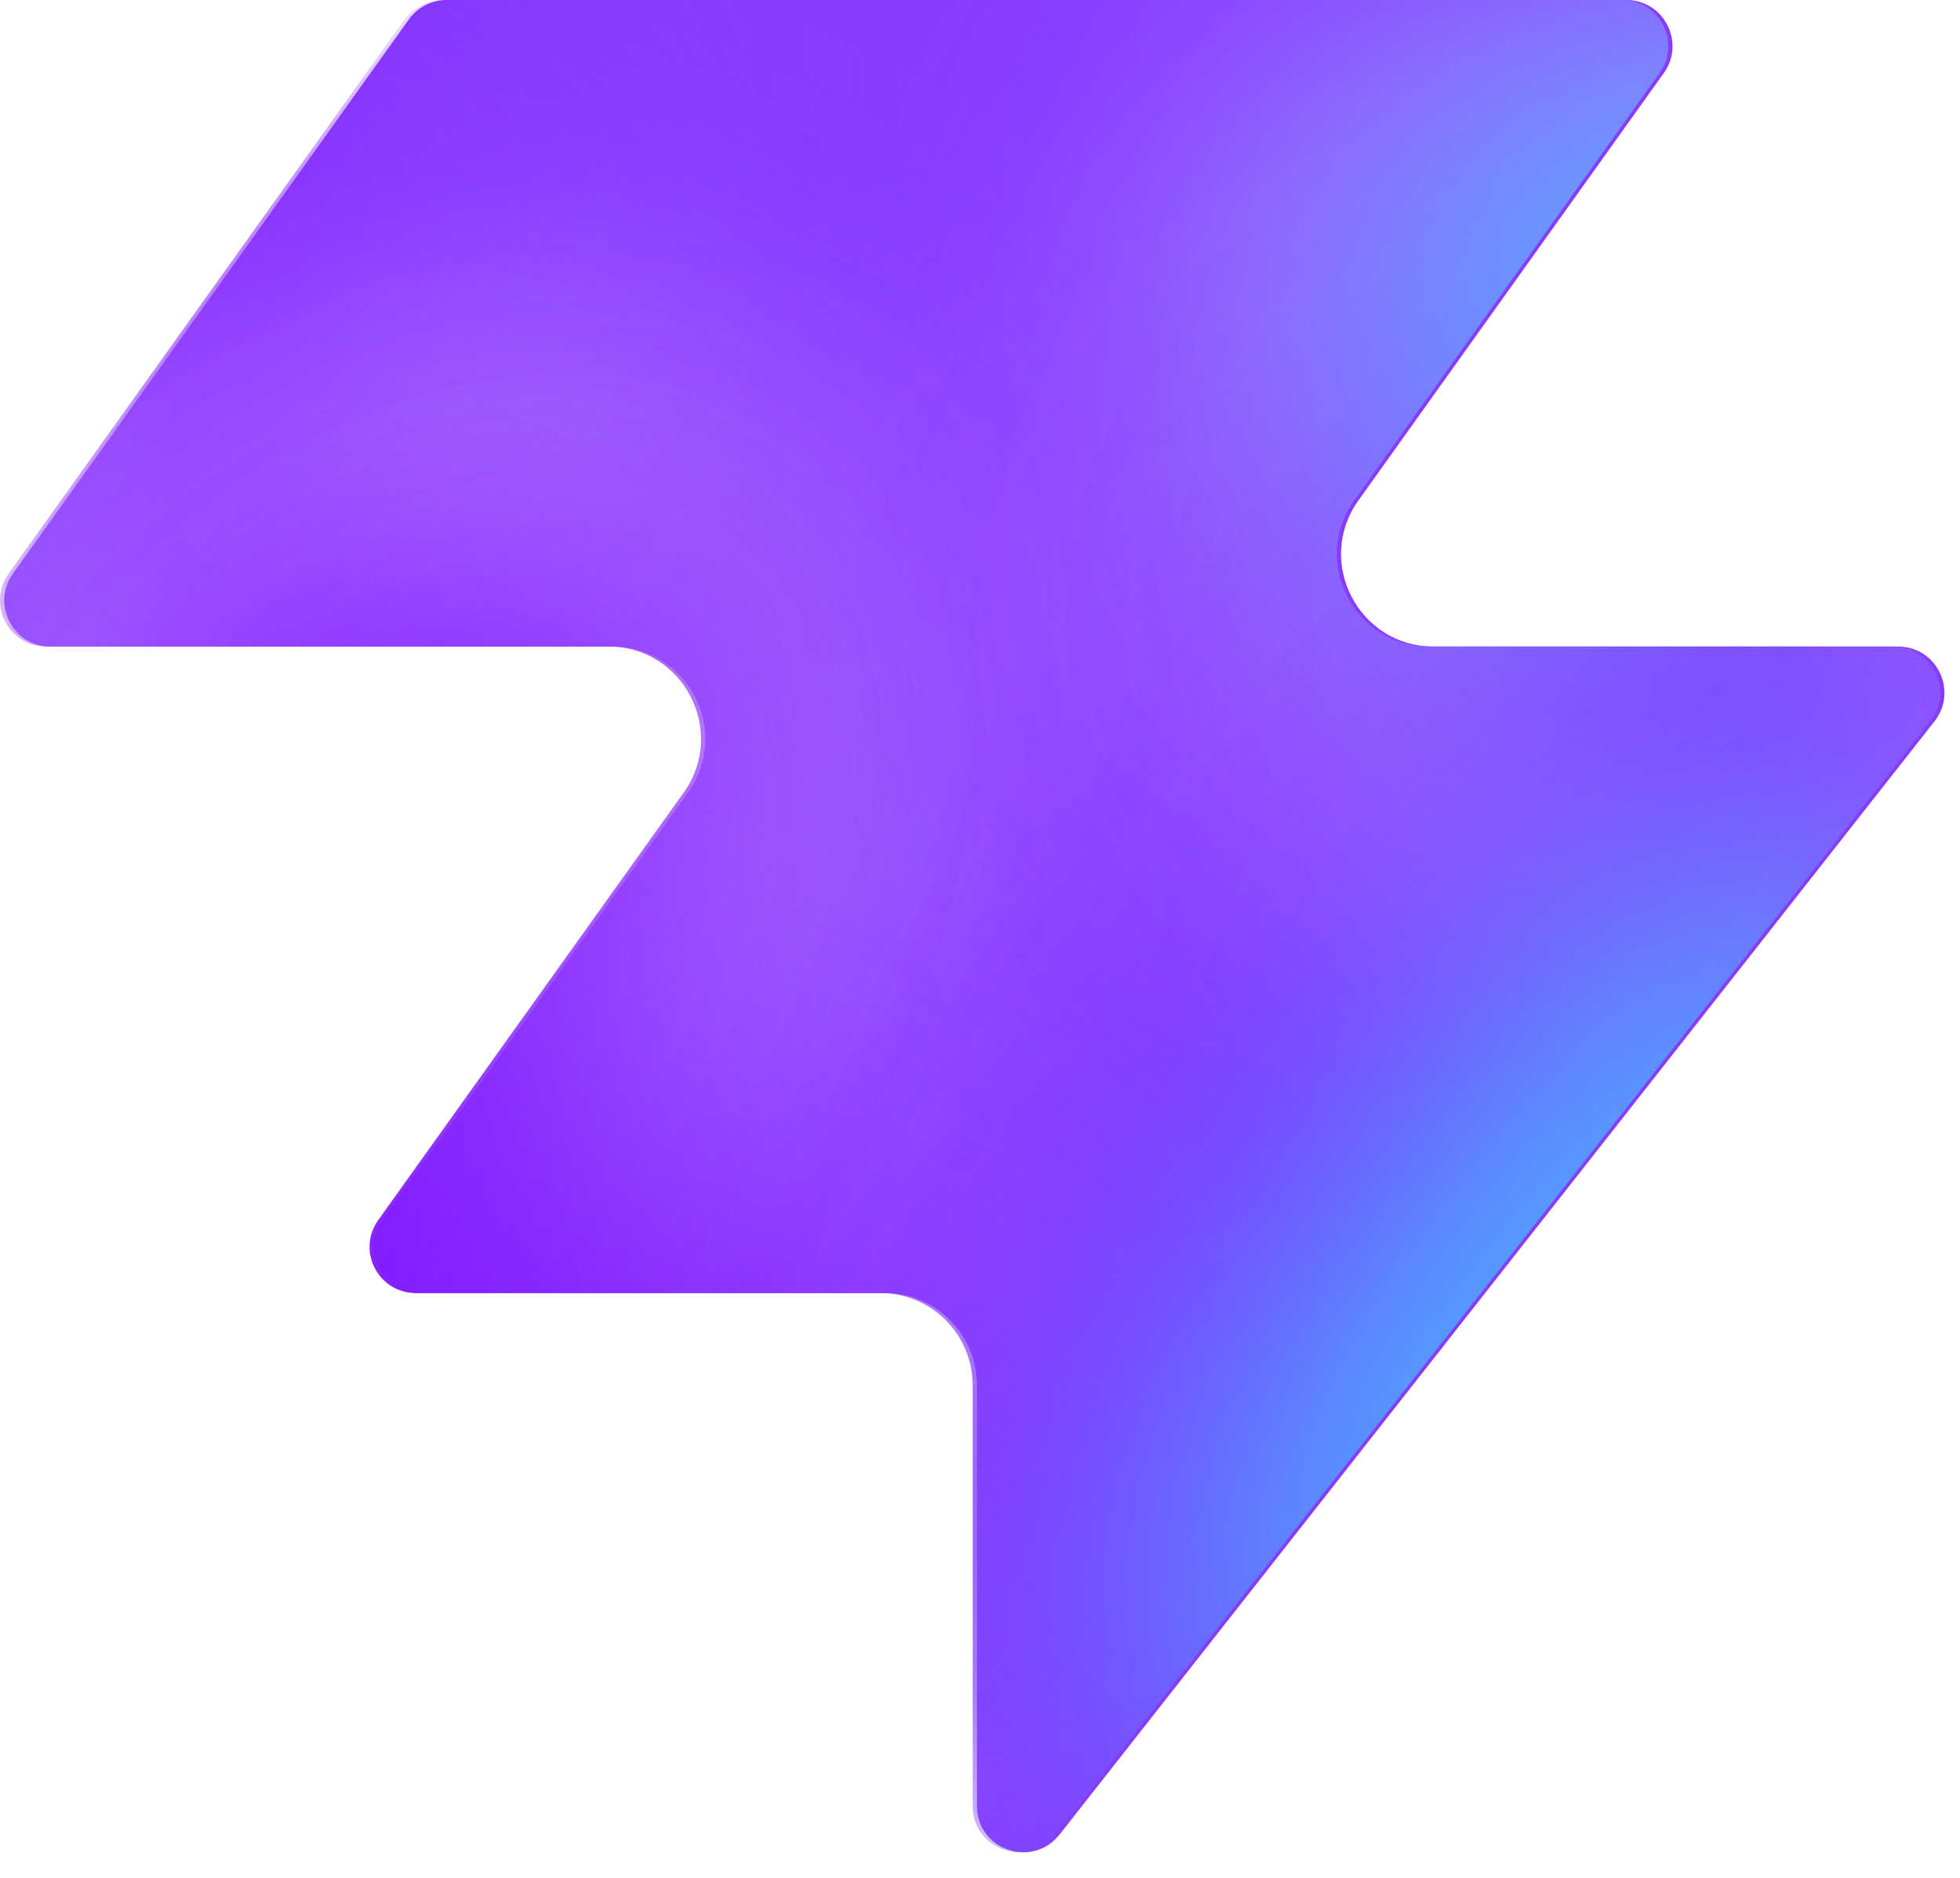
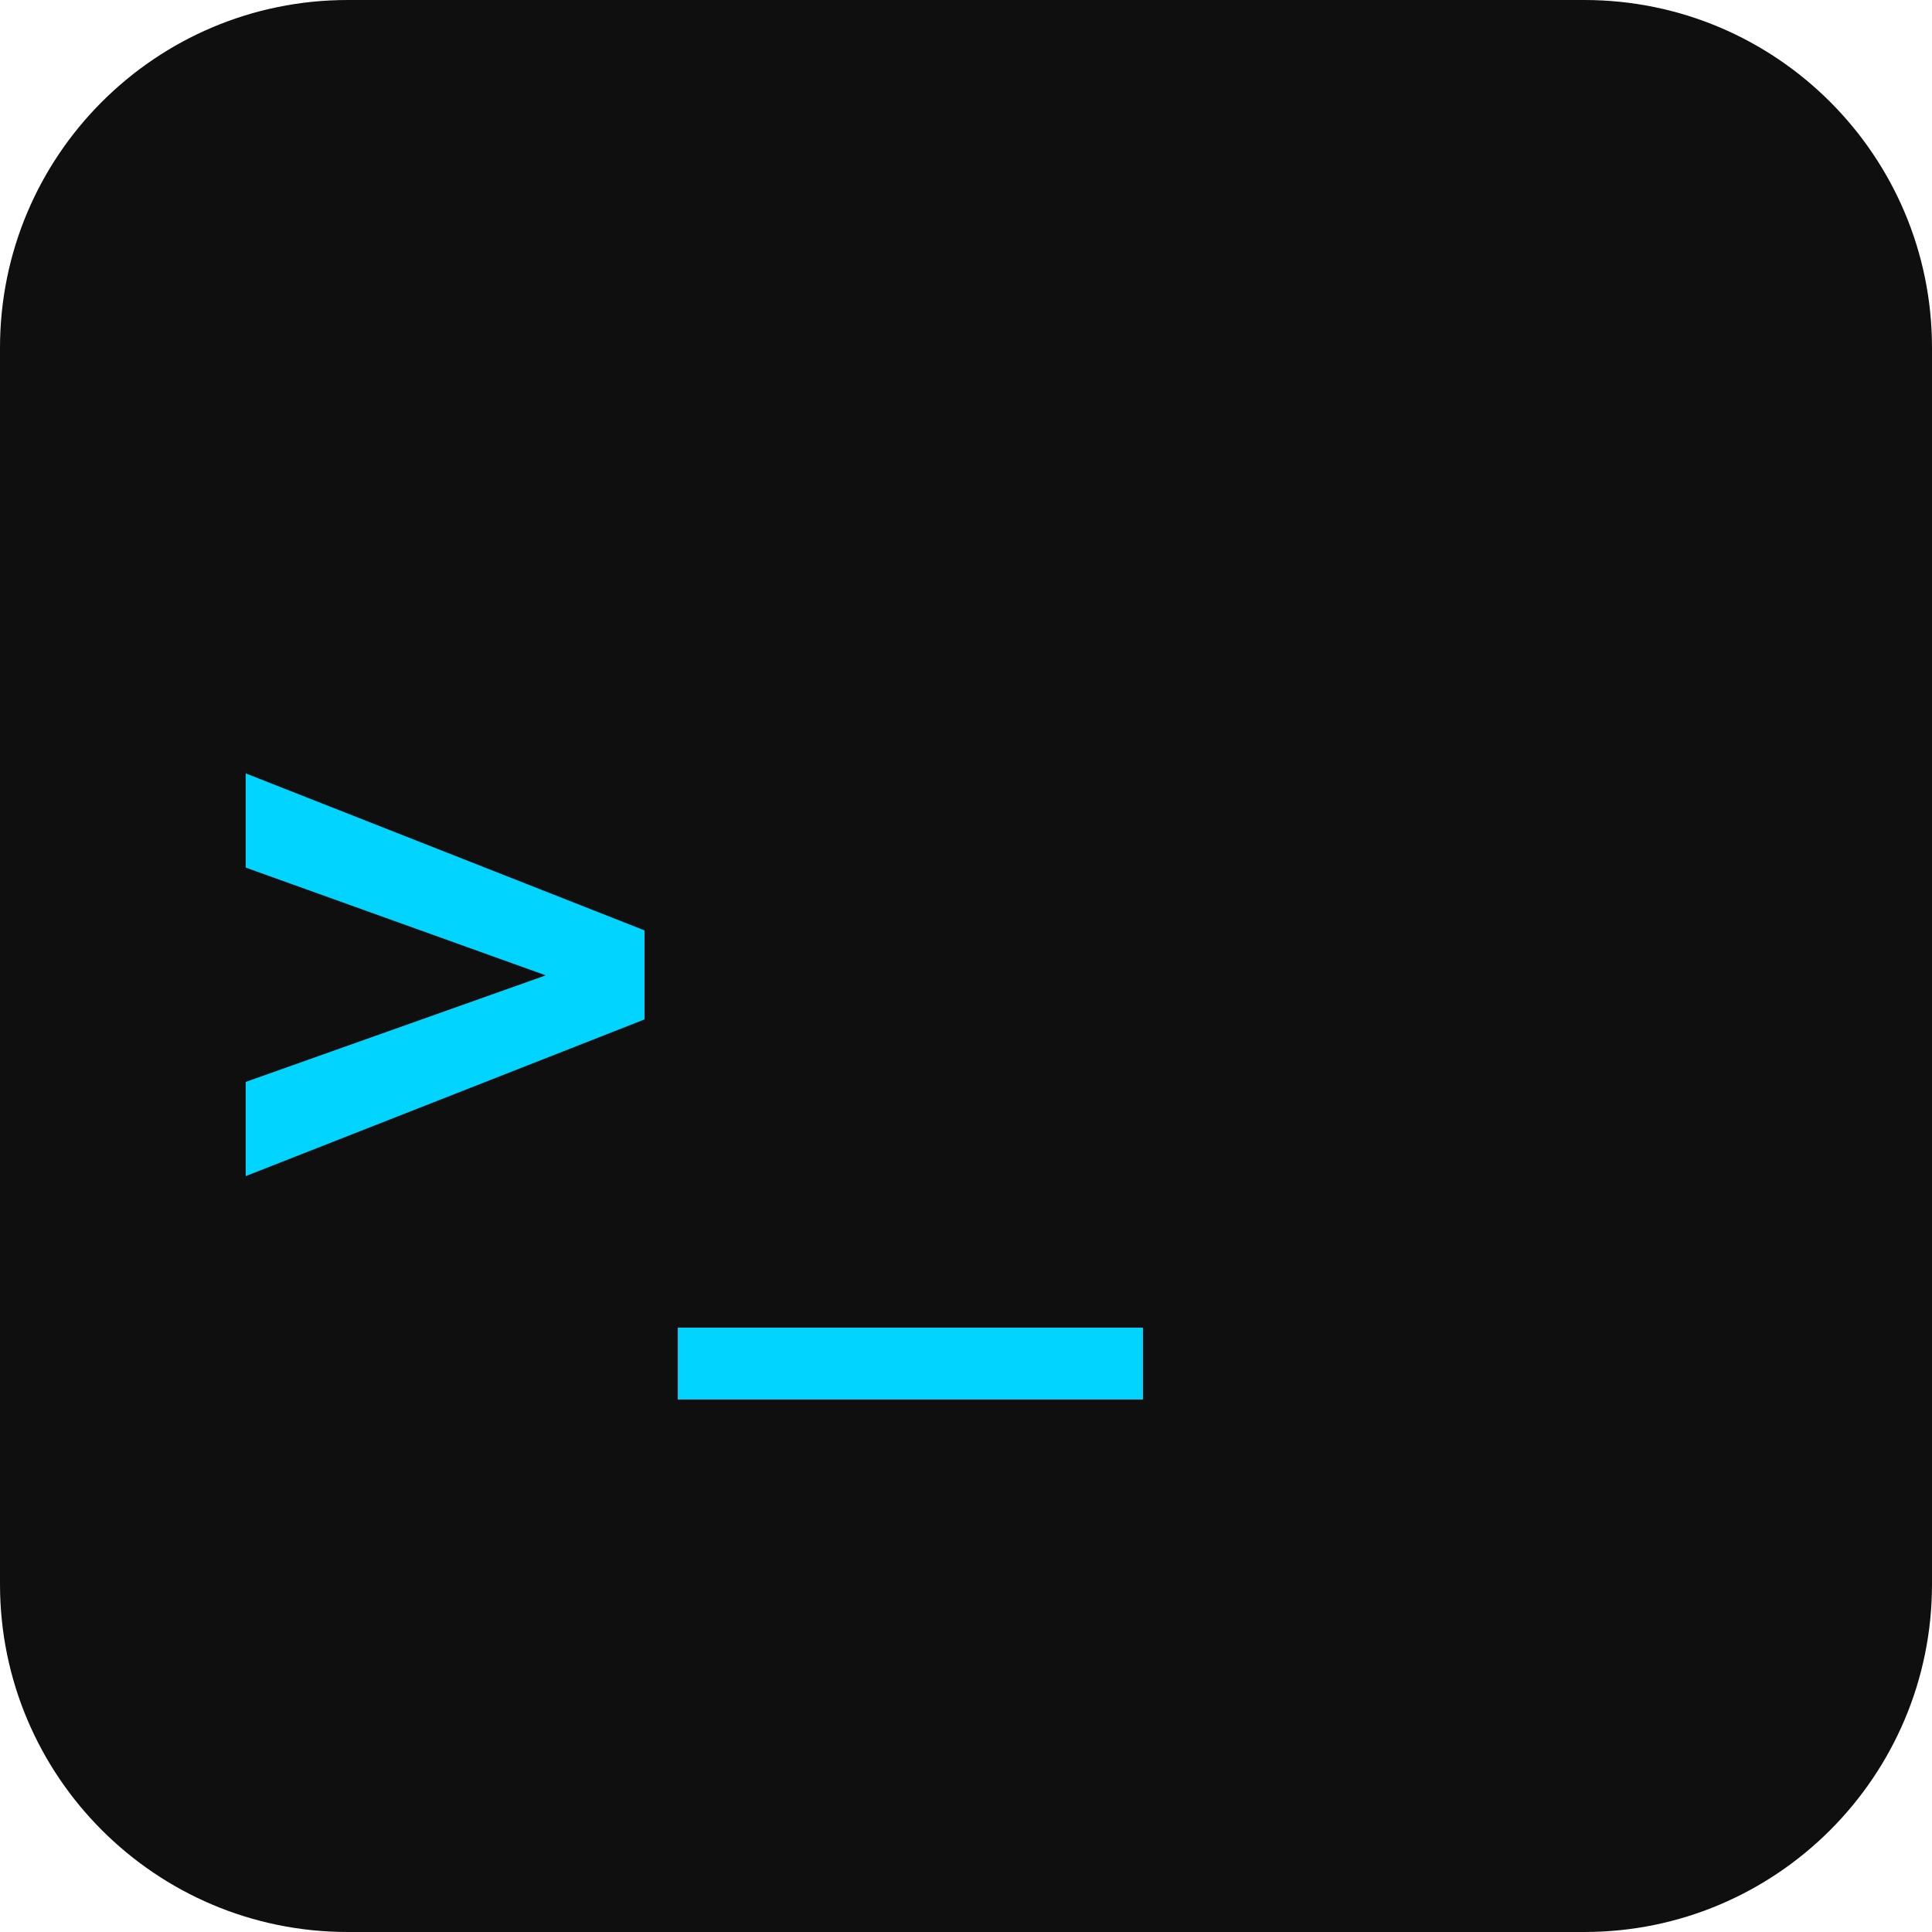
- <svg xmlns="http://www.w3.org/2000/svg" width="48" height="46" fill="none" viewBox="0 0 48 46">
-   <path fill="#863bff" d="M25.946 44.938c-.664.845-2.021.375-2.021-.698V33.937a2.26 2.26 0 0 0-2.262-2.262H10.287c-.92 0-1.456-1.04-.92-1.788l7.48-10.471c1.07-1.497 0-3.578-1.842-3.578H1.237c-.92 0-1.456-1.04-.92-1.788L10.013.474c.214-.297.556-.474.92-.474h28.894c.92 0 1.456 1.04.92 1.788l-7.48 10.471c-1.07 1.498 0 3.579 1.842 3.579h11.377c.943 0 1.473 1.088.89 1.83L25.947 44.94z" style="fill:#863bff;fill:color(display-p3 .525 .23 1);fill-opacity:1" />
-   <mask id="a" width="48" height="46" x="0" y="0" maskUnits="userSpaceOnUse" style="mask-type:alpha">
-     <path fill="#000" d="M25.842 44.938c-.664.844-2.021.375-2.021-.698V33.937a2.26 2.26 0 0 0-2.262-2.262H10.183c-.92 0-1.456-1.04-.92-1.788l7.48-10.471c1.07-1.498 0-3.579-1.842-3.579H1.133c-.92 0-1.456-1.04-.92-1.787L9.91.473c.214-.297.556-.474.92-.474h28.894c.92 0 1.456 1.04.92 1.788l-7.48 10.471c-1.07 1.498 0 3.578 1.842 3.578h11.377c.943 0 1.473 1.088.89 1.832L25.843 44.94z" style="fill:#000;fill-opacity:1" />
-   </mask>
-   <g mask="url(#a)">
-     <g filter="url(#b)">
-       <ellipse cx="5.508" cy="14.704" fill="#ede6ff" rx="5.508" ry="14.704" style="fill:#ede6ff;fill:color(display-p3 .927 .903 1);fill-opacity:1" transform="matrix(.00324 1 1 -.00324 -4.47 31.516)" />
-     </g>
-     <g filter="url(#c)">
-       <ellipse cx="10.399" cy="29.851" fill="#ede6ff" rx="10.399" ry="29.851" style="fill:#ede6ff;fill:color(display-p3 .927 .903 1);fill-opacity:1" transform="matrix(.00324 1 1 -.00324 -39.328 7.883)" />
-     </g>
-     <g filter="url(#d)">
-       <ellipse cx="5.508" cy="30.487" fill="#7e14ff" rx="5.508" ry="30.487" style="fill:#7e14ff;fill:color(display-p3 .492 .077 1);fill-opacity:1" transform="rotate(89.814 -25.913 -14.639)scale(1 -1)" />
-     </g>
-     <g filter="url(#e)">
-       <ellipse cx="5.508" cy="30.599" fill="#7e14ff" rx="5.508" ry="30.599" style="fill:#7e14ff;fill:color(display-p3 .492 .077 1);fill-opacity:1" transform="rotate(89.814 -32.644 -3.334)scale(1 -1)" />
-     </g>
-     <g filter="url(#f)">
-       <ellipse cx="5.508" cy="30.599" fill="#7e14ff" rx="5.508" ry="30.599" style="fill:#7e14ff;fill:color(display-p3 .492 .077 1);fill-opacity:1" transform="matrix(.00324 1 1 -.00324 -34.34 30.47)" />
-     </g>
-     <g filter="url(#g)">
-       <ellipse cx="14.072" cy="22.078" fill="#ede6ff" rx="14.072" ry="22.078" style="fill:#ede6ff;fill:color(display-p3 .927 .903 1);fill-opacity:1" transform="rotate(93.35 24.506 48.493)scale(-1 1)" />
-     </g>
-     <g filter="url(#h)">
-       <ellipse cx="3.47" cy="21.501" fill="#7e14ff" rx="3.47" ry="21.501" style="fill:#7e14ff;fill:color(display-p3 .492 .077 1);fill-opacity:1" transform="rotate(89.009 28.708 47.59)scale(-1 1)" />
-     </g>
-     <g filter="url(#i)">
-       <ellipse cx="3.47" cy="21.501" fill="#7e14ff" rx="3.47" ry="21.501" style="fill:#7e14ff;fill:color(display-p3 .492 .077 1);fill-opacity:1" transform="rotate(89.009 28.708 47.59)scale(-1 1)" />
-     </g>
-     <g filter="url(#j)">
-       <ellipse cx=".387" cy="8.972" fill="#7e14ff" rx="4.407" ry="29.108" style="fill:#7e14ff;fill:color(display-p3 .492 .077 1);fill-opacity:1" transform="rotate(39.51 .387 8.972)" />
-     </g>
-     <g filter="url(#k)">
-       <ellipse cx="47.523" cy="-6.092" fill="#7e14ff" rx="4.407" ry="29.108" style="fill:#7e14ff;fill:color(display-p3 .492 .077 1);fill-opacity:1" transform="rotate(37.892 47.523 -6.092)" />
-     </g>
-     <g filter="url(#l)">
-       <ellipse cx="41.412" cy="6.333" fill="#47bfff" rx="5.971" ry="9.665" style="fill:#47bfff;fill:color(display-p3 .28 .748 1);fill-opacity:1" transform="rotate(37.892 41.412 6.333)" />
-     </g>
-     <g filter="url(#m)">
-       <ellipse cx="-1.879" cy="38.332" fill="#7e14ff" rx="4.407" ry="29.108" style="fill:#7e14ff;fill:color(display-p3 .492 .077 1);fill-opacity:1" transform="rotate(37.892 -1.88 38.332)" />
-     </g>
-     <g filter="url(#n)">
-       <ellipse cx="-1.879" cy="38.332" fill="#7e14ff" rx="4.407" ry="29.108" style="fill:#7e14ff;fill:color(display-p3 .492 .077 1);fill-opacity:1" transform="rotate(37.892 -1.88 38.332)" />
-     </g>
-     <g filter="url(#o)">
-       <ellipse cx="35.651" cy="29.907" fill="#7e14ff" rx="4.407" ry="29.108" style="fill:#7e14ff;fill:color(display-p3 .492 .077 1);fill-opacity:1" transform="rotate(37.892 35.651 29.907)" />
-     </g>
-     <g filter="url(#p)">
-       <ellipse cx="38.418" cy="32.4" fill="#47bfff" rx="5.971" ry="15.297" style="fill:#47bfff;fill:color(display-p3 .28 .748 1);fill-opacity:1" transform="rotate(37.892 38.418 32.4)" />
-     </g>
-   </g>
-   <defs>
-     <filter id="b" width="60.045" height="41.654" x="-19.77" y="16.149" color-interpolation-filters="sRGB" filterUnits="userSpaceOnUse">
-       <feFlood flood-opacity="0" result="BackgroundImageFix" />
-       <feBlend in="SourceGraphic" in2="BackgroundImageFix" result="shape" />
-       <feGaussianBlur result="effect1_foregroundBlur_2002_17158" stdDeviation="7.659" />
-     </filter>
-     <filter id="c" width="90.34" height="51.437" x="-54.613" y="-7.533" color-interpolation-filters="sRGB" filterUnits="userSpaceOnUse">
-       <feFlood flood-opacity="0" result="BackgroundImageFix" />
-       <feBlend in="SourceGraphic" in2="BackgroundImageFix" result="shape" />
-       <feGaussianBlur result="effect1_foregroundBlur_2002_17158" stdDeviation="7.659" />
-     </filter>
-     <filter id="d" width="79.355" height="29.4" x="-49.64" y="2.03" color-interpolation-filters="sRGB" filterUnits="userSpaceOnUse">
-       <feFlood flood-opacity="0" result="BackgroundImageFix" />
-       <feBlend in="SourceGraphic" in2="BackgroundImageFix" result="shape" />
-       <feGaussianBlur result="effect1_foregroundBlur_2002_17158" stdDeviation="4.596" />
-     </filter>
-     <filter id="e" width="79.579" height="29.4" x="-45.045" y="20.029" color-interpolation-filters="sRGB" filterUnits="userSpaceOnUse">
-       <feFlood flood-opacity="0" result="BackgroundImageFix" />
-       <feBlend in="SourceGraphic" in2="BackgroundImageFix" result="shape" />
-       <feGaussianBlur result="effect1_foregroundBlur_2002_17158" stdDeviation="4.596" />
-     </filter>
-     <filter id="f" width="79.579" height="29.4" x="-43.513" y="21.178" color-interpolation-filters="sRGB" filterUnits="userSpaceOnUse">
-       <feFlood flood-opacity="0" result="BackgroundImageFix" />
-       <feBlend in="SourceGraphic" in2="BackgroundImageFix" result="shape" />
-       <feGaussianBlur result="effect1_foregroundBlur_2002_17158" stdDeviation="4.596" />
-     </filter>
-     <filter id="g" width="74.749" height="58.852" x="15.756" y="-17.901" color-interpolation-filters="sRGB" filterUnits="userSpaceOnUse">
-       <feFlood flood-opacity="0" result="BackgroundImageFix" />
-       <feBlend in="SourceGraphic" in2="BackgroundImageFix" result="shape" />
-       <feGaussianBlur result="effect1_foregroundBlur_2002_17158" stdDeviation="7.659" />
-     </filter>
-     <filter id="h" width="61.377" height="25.362" x="23.548" y="2.284" color-interpolation-filters="sRGB" filterUnits="userSpaceOnUse">
-       <feFlood flood-opacity="0" result="BackgroundImageFix" />
-       <feBlend in="SourceGraphic" in2="BackgroundImageFix" result="shape" />
-       <feGaussianBlur result="effect1_foregroundBlur_2002_17158" stdDeviation="4.596" />
-     </filter>
-     <filter id="i" width="61.377" height="25.362" x="23.548" y="2.284" color-interpolation-filters="sRGB" filterUnits="userSpaceOnUse">
-       <feFlood flood-opacity="0" result="BackgroundImageFix" />
-       <feBlend in="SourceGraphic" in2="BackgroundImageFix" result="shape" />
-       <feGaussianBlur result="effect1_foregroundBlur_2002_17158" stdDeviation="4.596" />
-     </filter>
-     <filter id="j" width="56.045" height="63.649" x="-27.636" y="-22.853" color-interpolation-filters="sRGB" filterUnits="userSpaceOnUse">
-       <feFlood flood-opacity="0" result="BackgroundImageFix" />
-       <feBlend in="SourceGraphic" in2="BackgroundImageFix" result="shape" />
-       <feGaussianBlur result="effect1_foregroundBlur_2002_17158" stdDeviation="4.596" />
-     </filter>
-     <filter id="k" width="54.814" height="64.646" x="20.116" y="-38.415" color-interpolation-filters="sRGB" filterUnits="userSpaceOnUse">
-       <feFlood flood-opacity="0" result="BackgroundImageFix" />
-       <feBlend in="SourceGraphic" in2="BackgroundImageFix" result="shape" />
-       <feGaussianBlur result="effect1_foregroundBlur_2002_17158" stdDeviation="4.596" />
-     </filter>
-     <filter id="l" width="33.541" height="35.313" x="24.641" y="-11.323" color-interpolation-filters="sRGB" filterUnits="userSpaceOnUse">
-       <feFlood flood-opacity="0" result="BackgroundImageFix" />
-       <feBlend in="SourceGraphic" in2="BackgroundImageFix" result="shape" />
-       <feGaussianBlur result="effect1_foregroundBlur_2002_17158" stdDeviation="4.596" />
-     </filter>
-     <filter id="m" width="54.814" height="64.646" x="-29.286" y="6.009" color-interpolation-filters="sRGB" filterUnits="userSpaceOnUse">
-       <feFlood flood-opacity="0" result="BackgroundImageFix" />
-       <feBlend in="SourceGraphic" in2="BackgroundImageFix" result="shape" />
-       <feGaussianBlur result="effect1_foregroundBlur_2002_17158" stdDeviation="4.596" />
-     </filter>
-     <filter id="n" width="54.814" height="64.646" x="-29.286" y="6.009" color-interpolation-filters="sRGB" filterUnits="userSpaceOnUse">
-       <feFlood flood-opacity="0" result="BackgroundImageFix" />
-       <feBlend in="SourceGraphic" in2="BackgroundImageFix" result="shape" />
-       <feGaussianBlur result="effect1_foregroundBlur_2002_17158" stdDeviation="4.596" />
-     </filter>
-     <filter id="o" width="54.814" height="64.646" x="8.244" y="-2.416" color-interpolation-filters="sRGB" filterUnits="userSpaceOnUse">
-       <feFlood flood-opacity="0" result="BackgroundImageFix" />
-       <feBlend in="SourceGraphic" in2="BackgroundImageFix" result="shape" />
-       <feGaussianBlur result="effect1_foregroundBlur_2002_17158" stdDeviation="4.596" />
-     </filter>
-     <filter id="p" width="39.409" height="43.623" x="18.713" y="10.588" color-interpolation-filters="sRGB" filterUnits="userSpaceOnUse">
-       <feFlood flood-opacity="0" result="BackgroundImageFix" />
-       <feBlend in="SourceGraphic" in2="BackgroundImageFix" result="shape" />
-       <feGaussianBlur result="effect1_foregroundBlur_2002_17158" stdDeviation="4.596" />
-     </filter>
-   </defs>
+ <svg xmlns="http://www.w3.org/2000/svg" viewBox="0 0 100 100" width="100" height="100">
+   <rect width="100" height="100" rx="18" fill="#0f0f0f" />
+   <text x="11" y="63" font-family="monospace" font-size="40" font-weight="700" fill="#00d4ff">&gt;_</text>
</svg>
